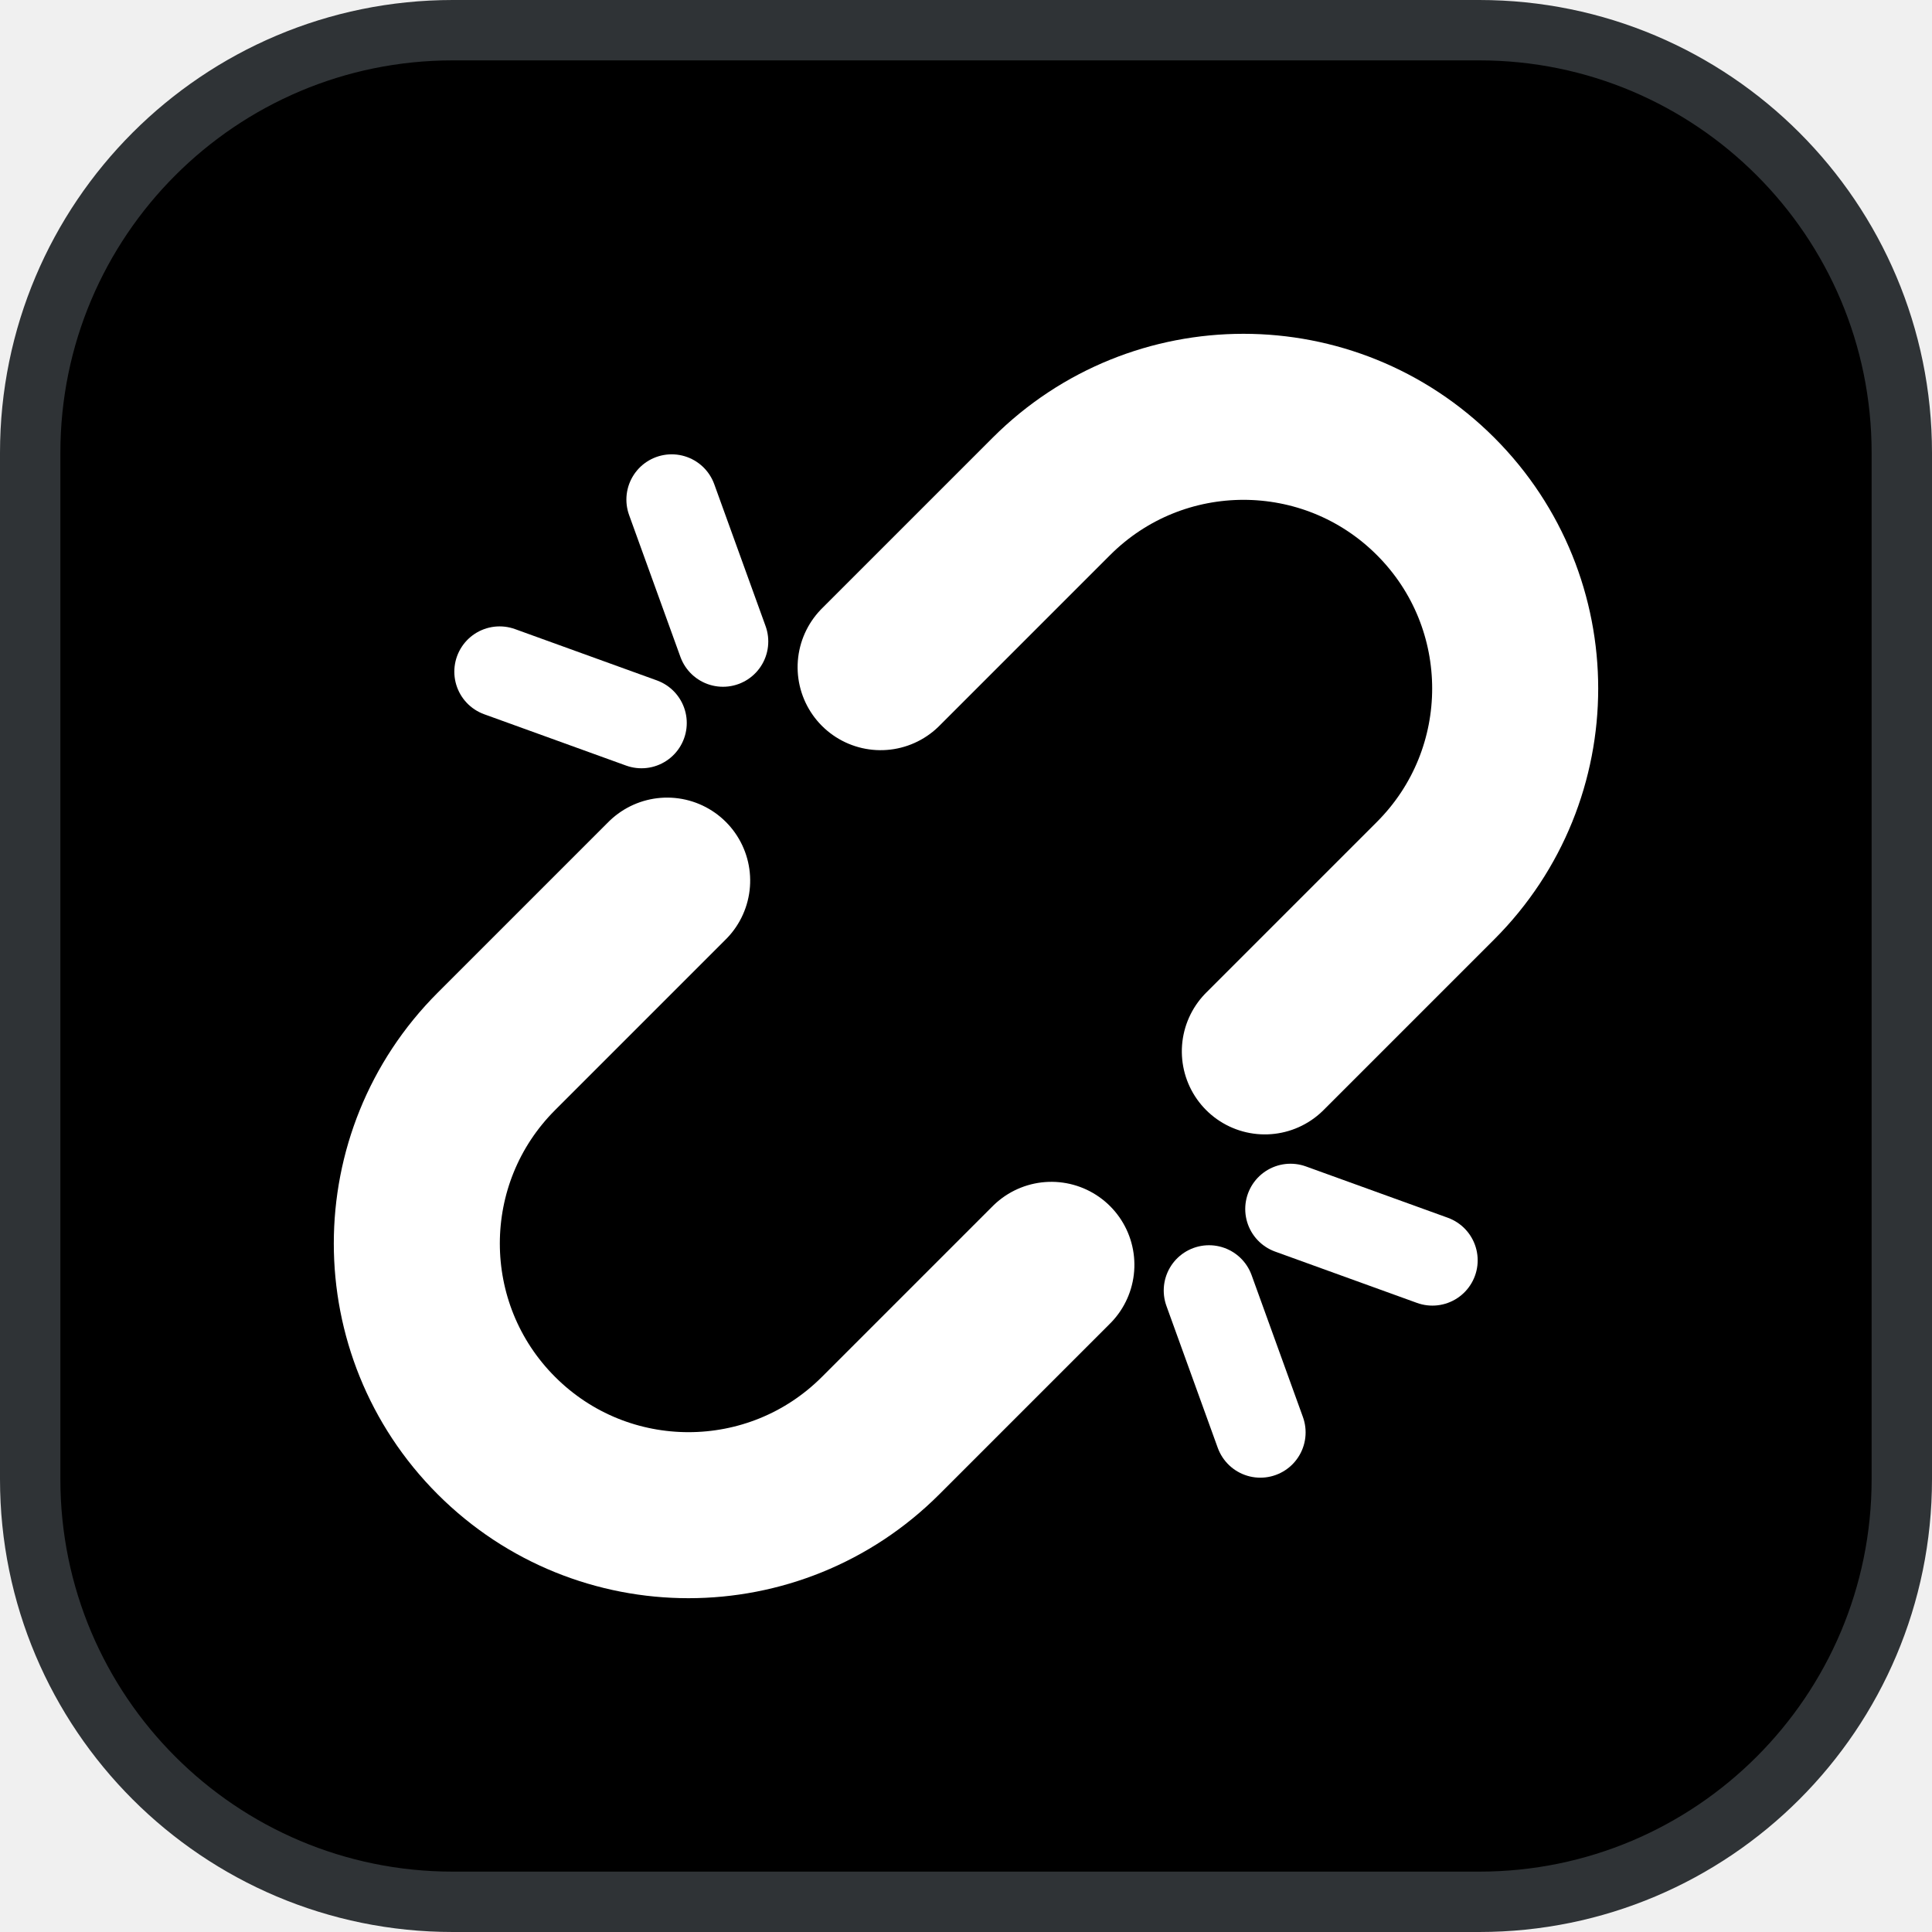
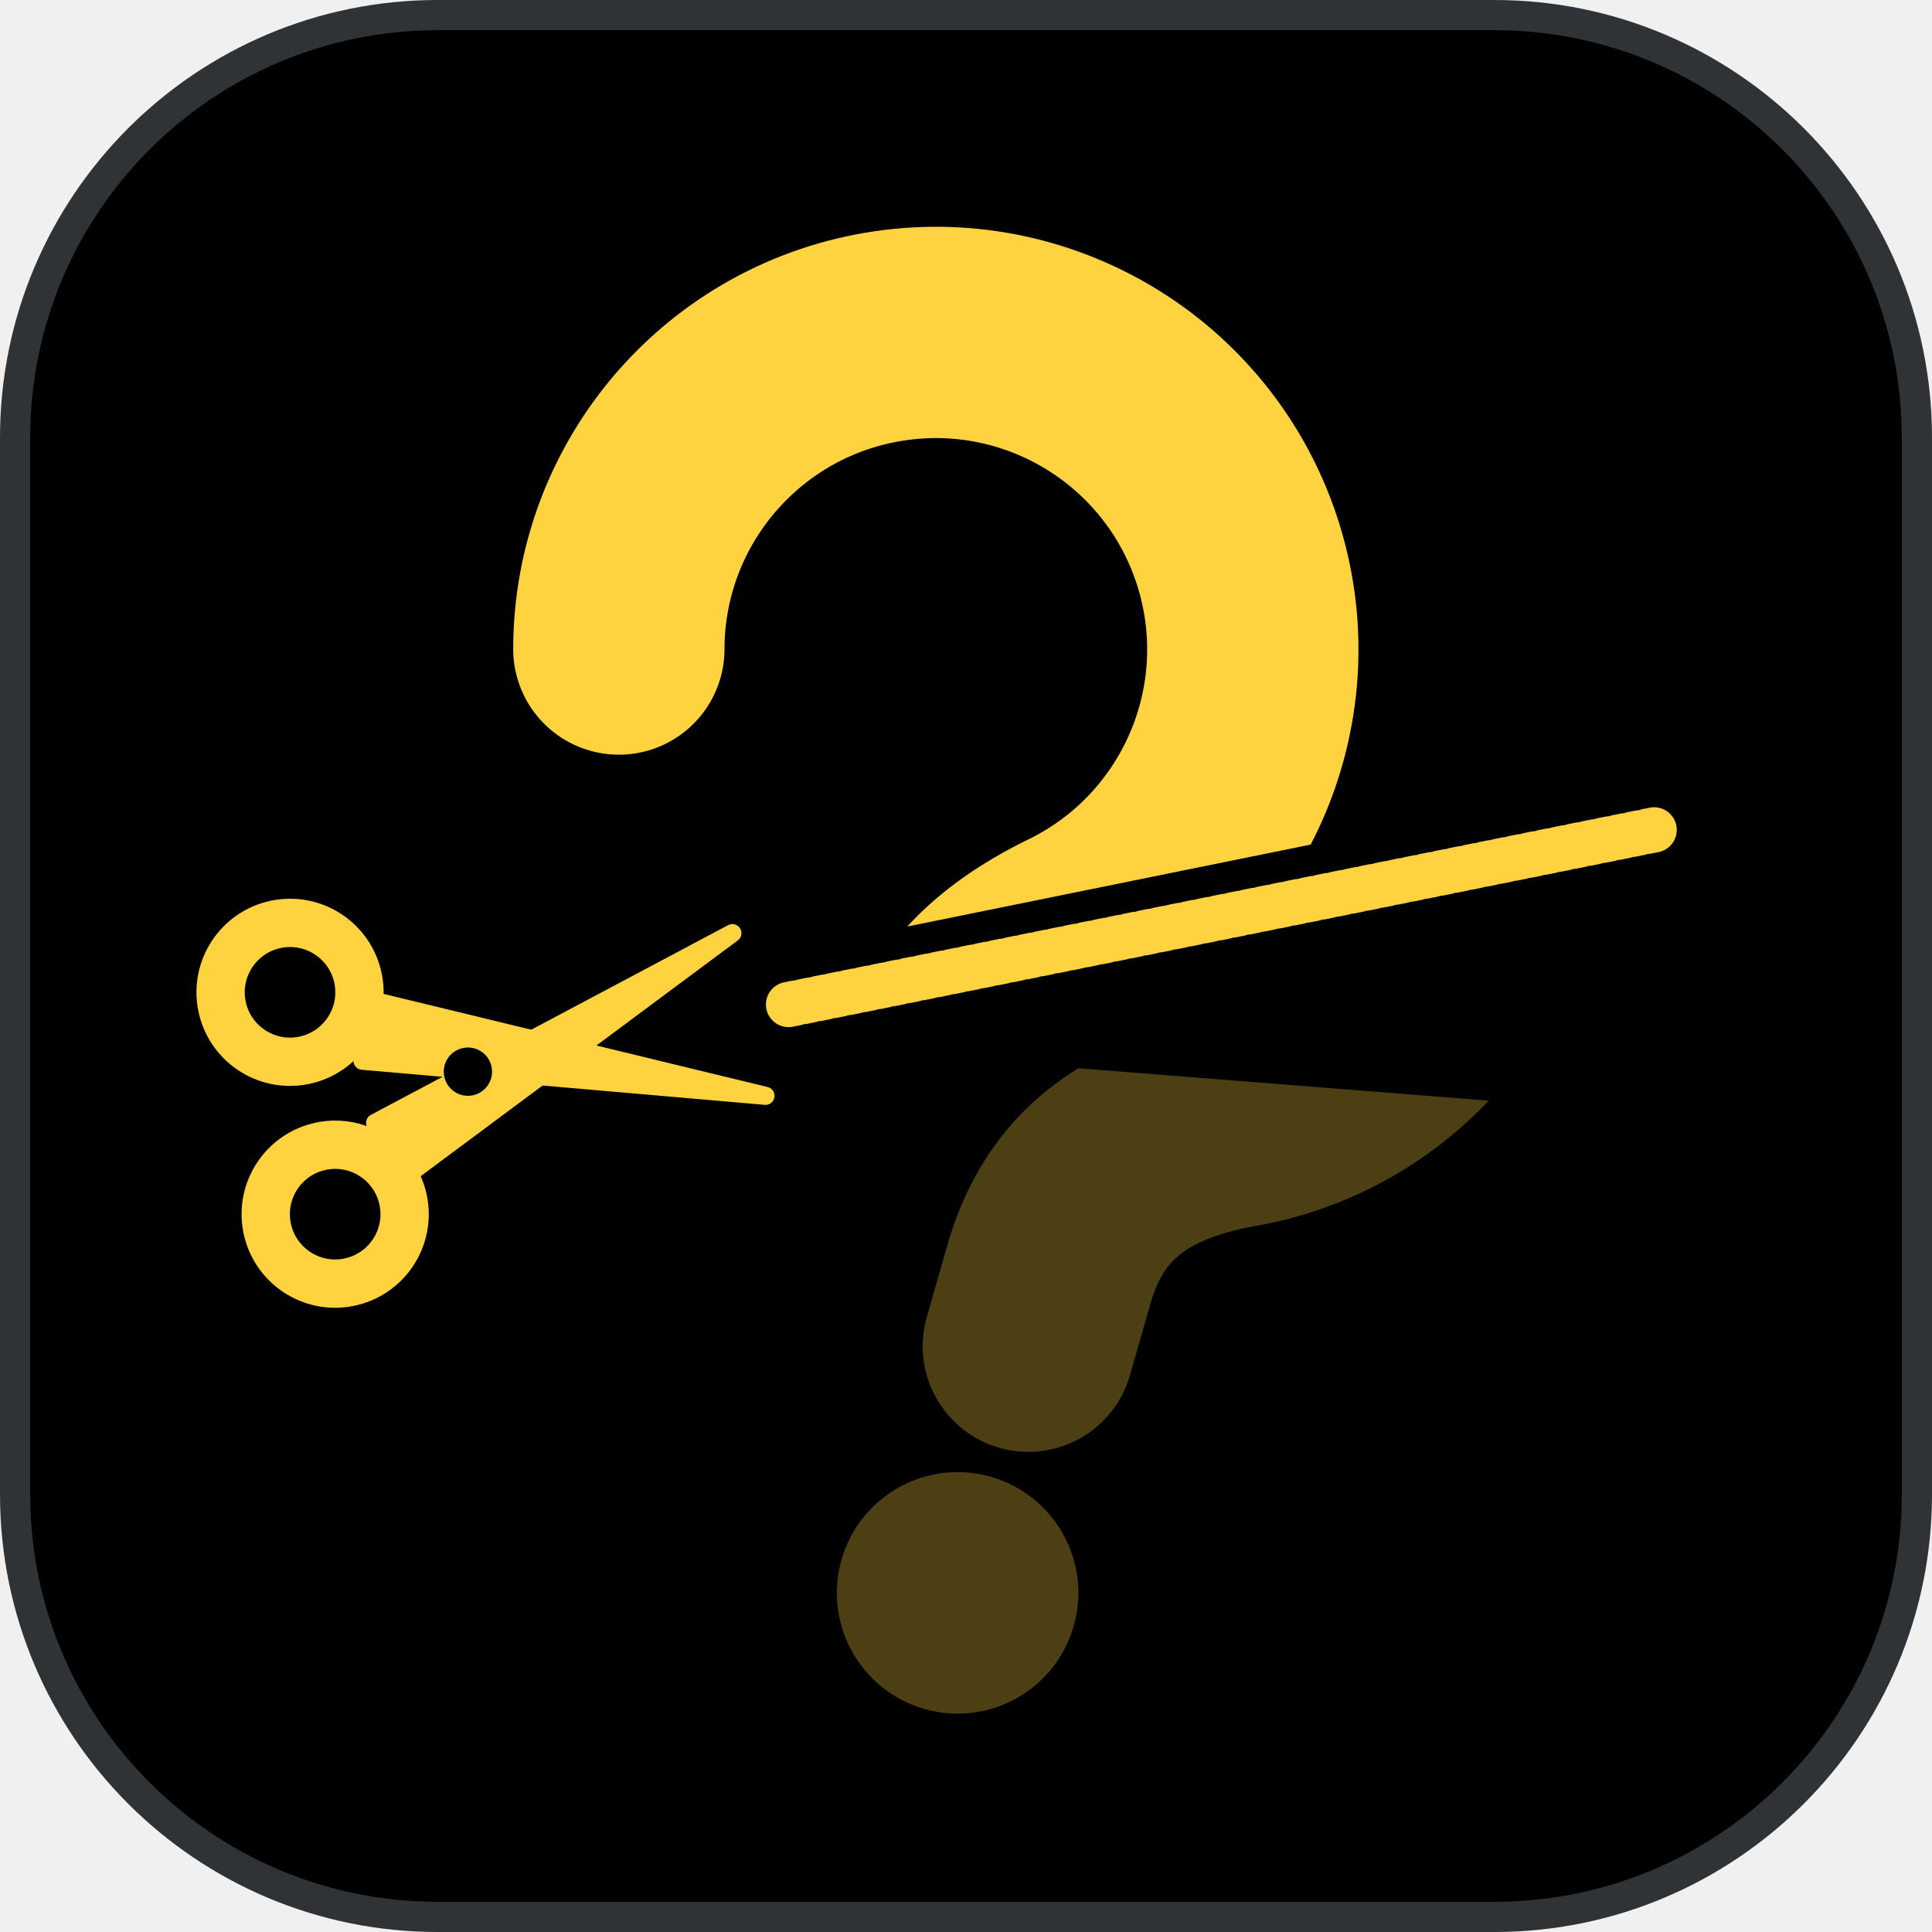
<svg xmlns="http://www.w3.org/2000/svg" viewBox="0 0 128 128" width="128" height="128">
-   <rect x="2" y="2" width="124" height="124" rx="28" fill="#000" stroke="#2f3336" stroke-width="4" />
-   <g transform="rotate(-45 64 64)" fill="none" stroke="#fff" stroke-width="11" stroke-linecap="round">
-     <path d="M54 46 H38 a18 18 0 0 0 0 36 H54" />
-     <path d="M74 46 H90 a18 18 0 0 1 0 36 H74" />
+   <defs>
+     <clipPath id="t">
+       <polygon points="0,0 128,0 128,52 0,78" />
+     </clipPath>
+     <clipPath id="b">
+       <polygon points="0,78 128,52 128,128 0,128" />
+     </clipPath>
+   </defs>
+   <rect x="1" y="1" width="126" height="126" rx="28" fill="#000" stroke="#2f3336" stroke-width="2" />
+   <g clip-path="url(#t)" transform="translate(-2 -4)" stroke="#ffd23f" fill="#ffd23f">
+     <path d="M43 47 a21 21 0 1 1 30 19 c-6 3 -9 7 -9 13 v5" fill="none" stroke-width="14" stroke-linecap="round" stroke-linejoin="round" />
+     <circle cx="64" cy="101" r="8" stroke="none" />
  </g>
-   <g stroke="#fff" stroke-width="6" stroke-linecap="round">
-     <path d="M42.5 47.9 L33.1 44.5" />
-     <path d="M47.9 42.5 L44.5 33.1" />
-     <path d="M85.5 80.1 L94.9 83.5" />
-     <path d="M80.1 85.5 L83.5 94.9" />
+   <g transform="translate(5 7) rotate(16 70 80)">
+     <g clip-path="url(#b)" stroke="#ffd23f" fill="#ffd23f" opacity=".3">
+       <path d="M43 47 a21 21 0 1 1 30 19 c-6 3 -9 7 -9 13 v5" fill="none" stroke-width="14" stroke-linecap="round" stroke-linejoin="round" />
+       <circle cx="64" cy="101" r="8" stroke="none" />
+     </g>
+   </g>
+   <line x1="52" y1="66.6" x2="110" y2="54.9" pathLength="8" stroke="#ffd23f" stroke-width="3" stroke-linecap="round" stroke-dasharray="0.5 0.5" stroke-dashoffset="-0.25" />
+   <g transform="translate(31 71) rotate(-11.5)">
+     <g fill="#ffd23f" stroke="#ffd23f">
+       <polygon points="-5.3,-5.9 19,5.5 -6.7,-2.1" stroke-width="1.2" stroke-linejoin="round" />
+       <polygon points="-5.3,5.9 19,-5.5 -6.7,2.1" stroke-width="1.2" stroke-linejoin="round" />
+       <circle cx="-10.5" cy="-7.5" r="4.6" fill="none" stroke-width="3.2" />
+       <circle cx="-10.5" cy="7.5" r="4.6" fill="none" stroke-width="3.2" />
+       <circle r="1.6" fill="#000" stroke="none" />
+     </g>
  </g>
</svg>
